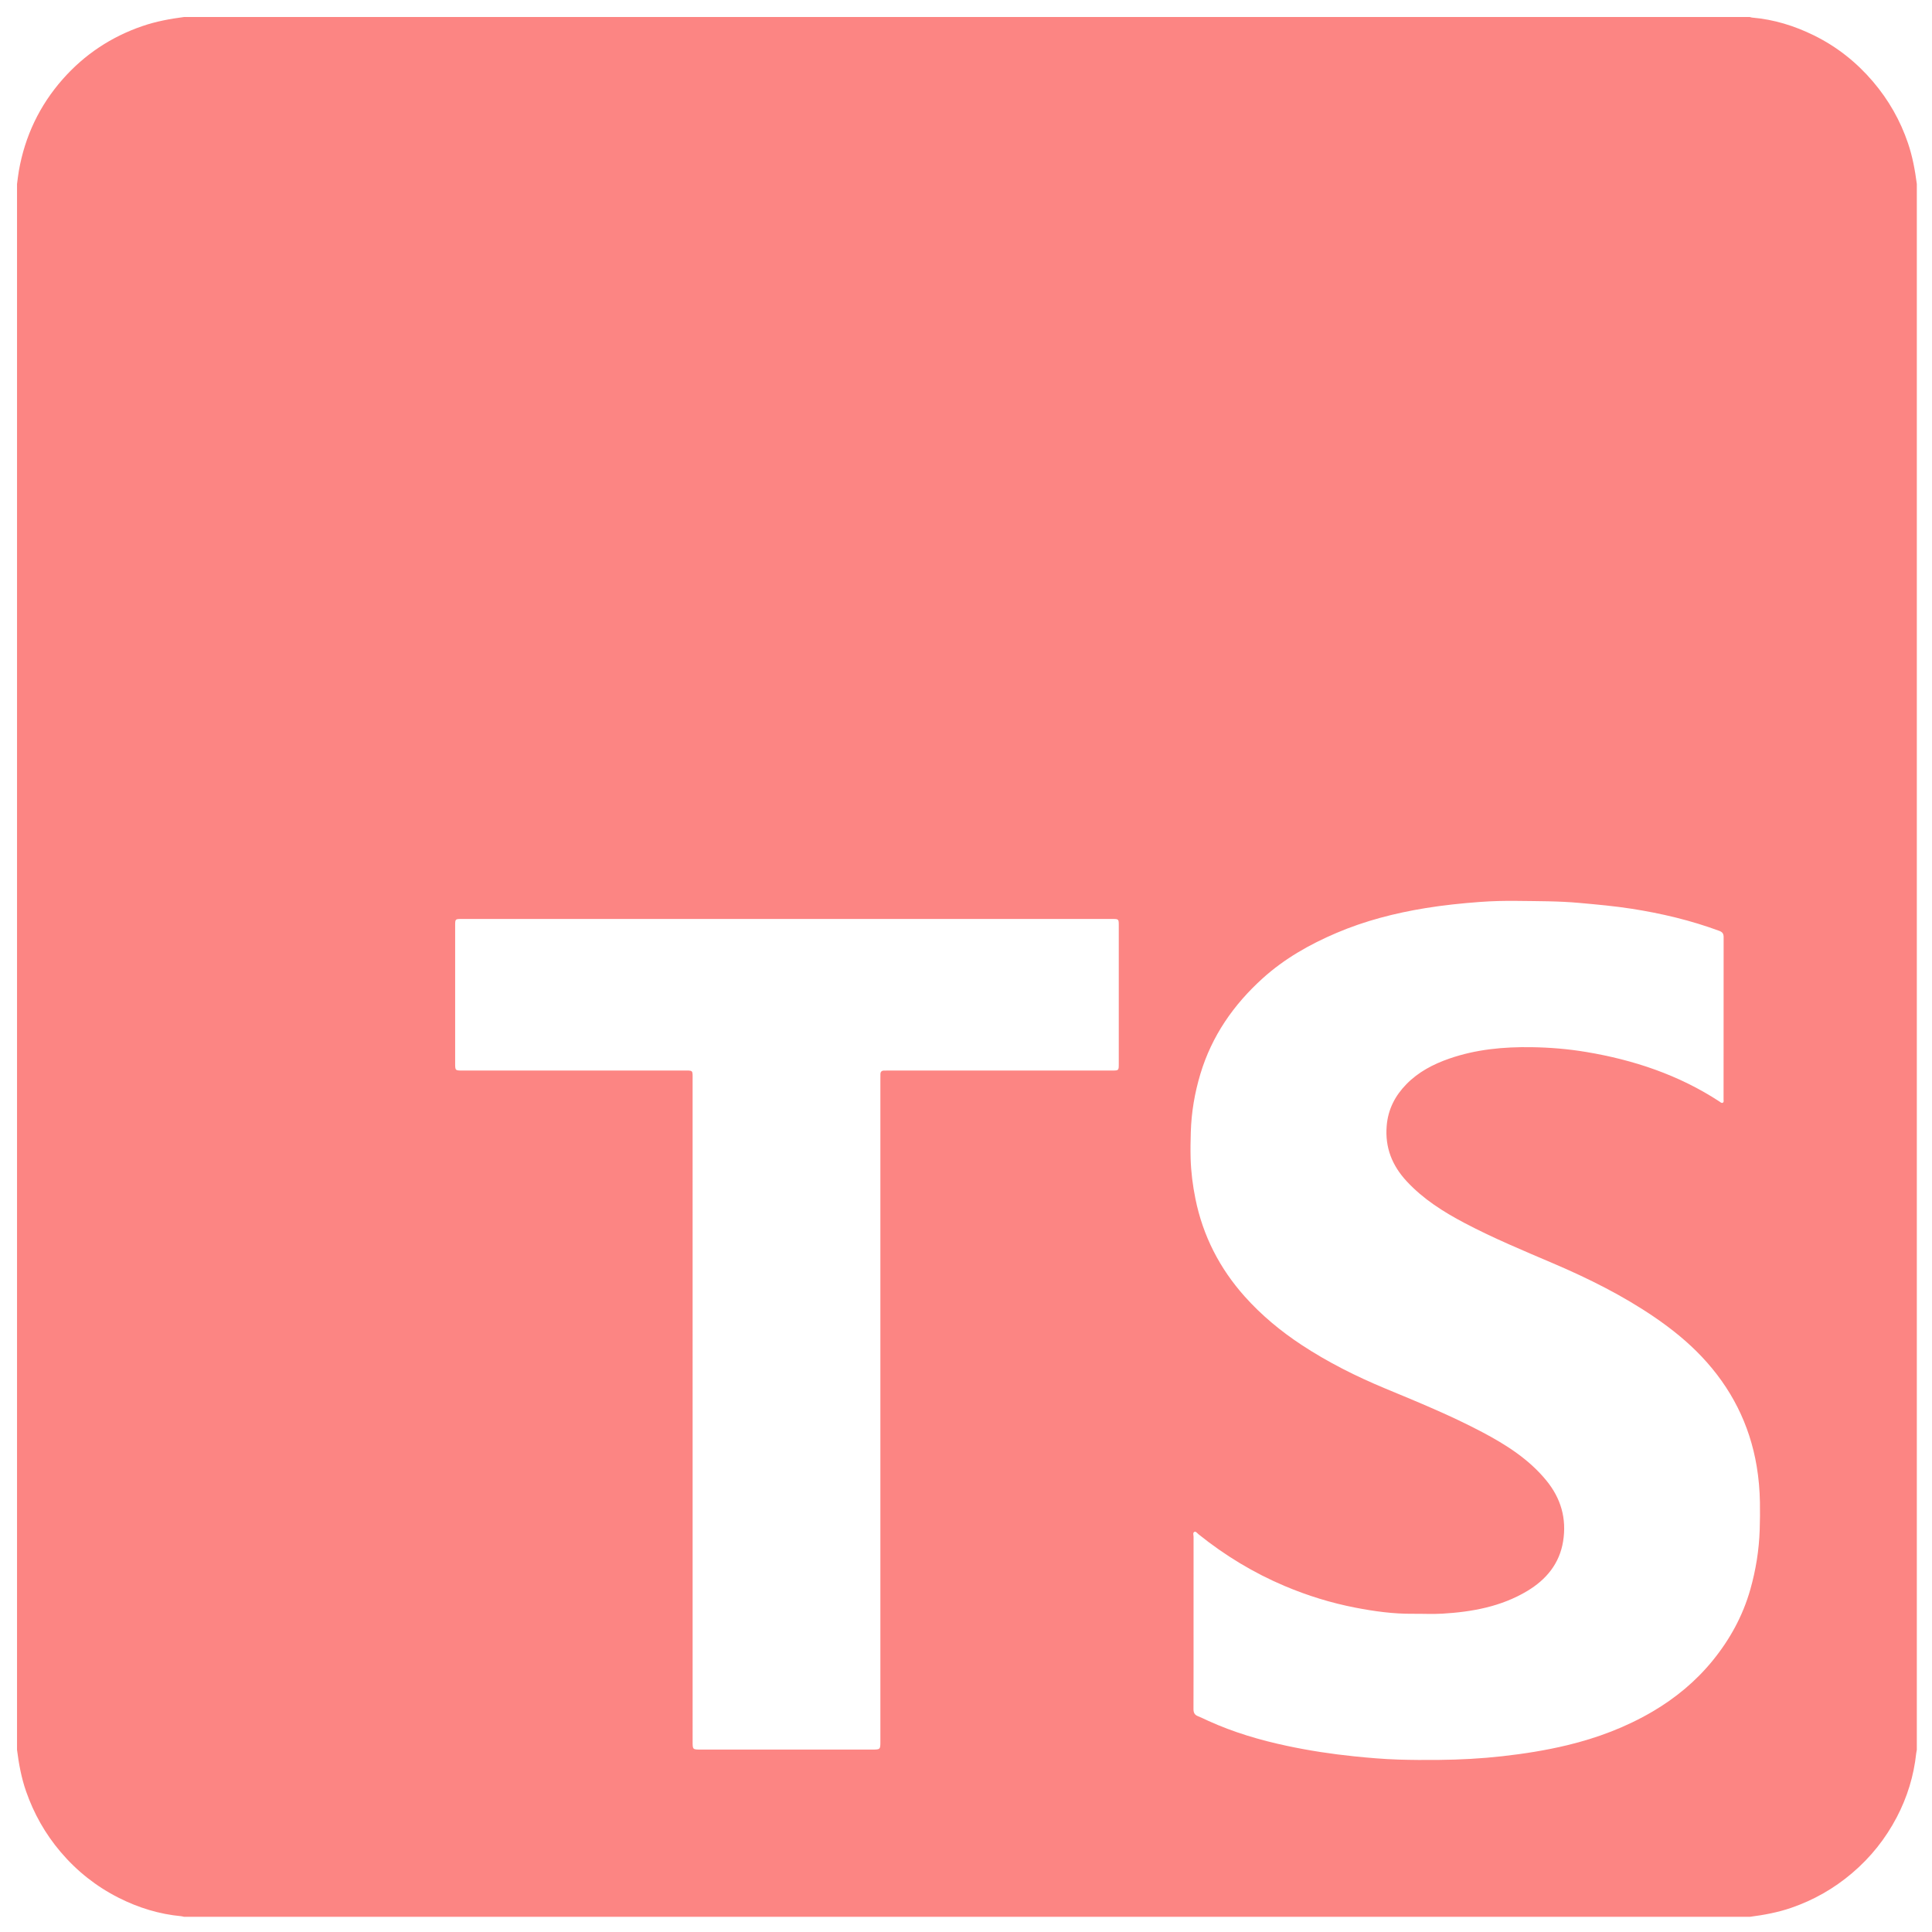
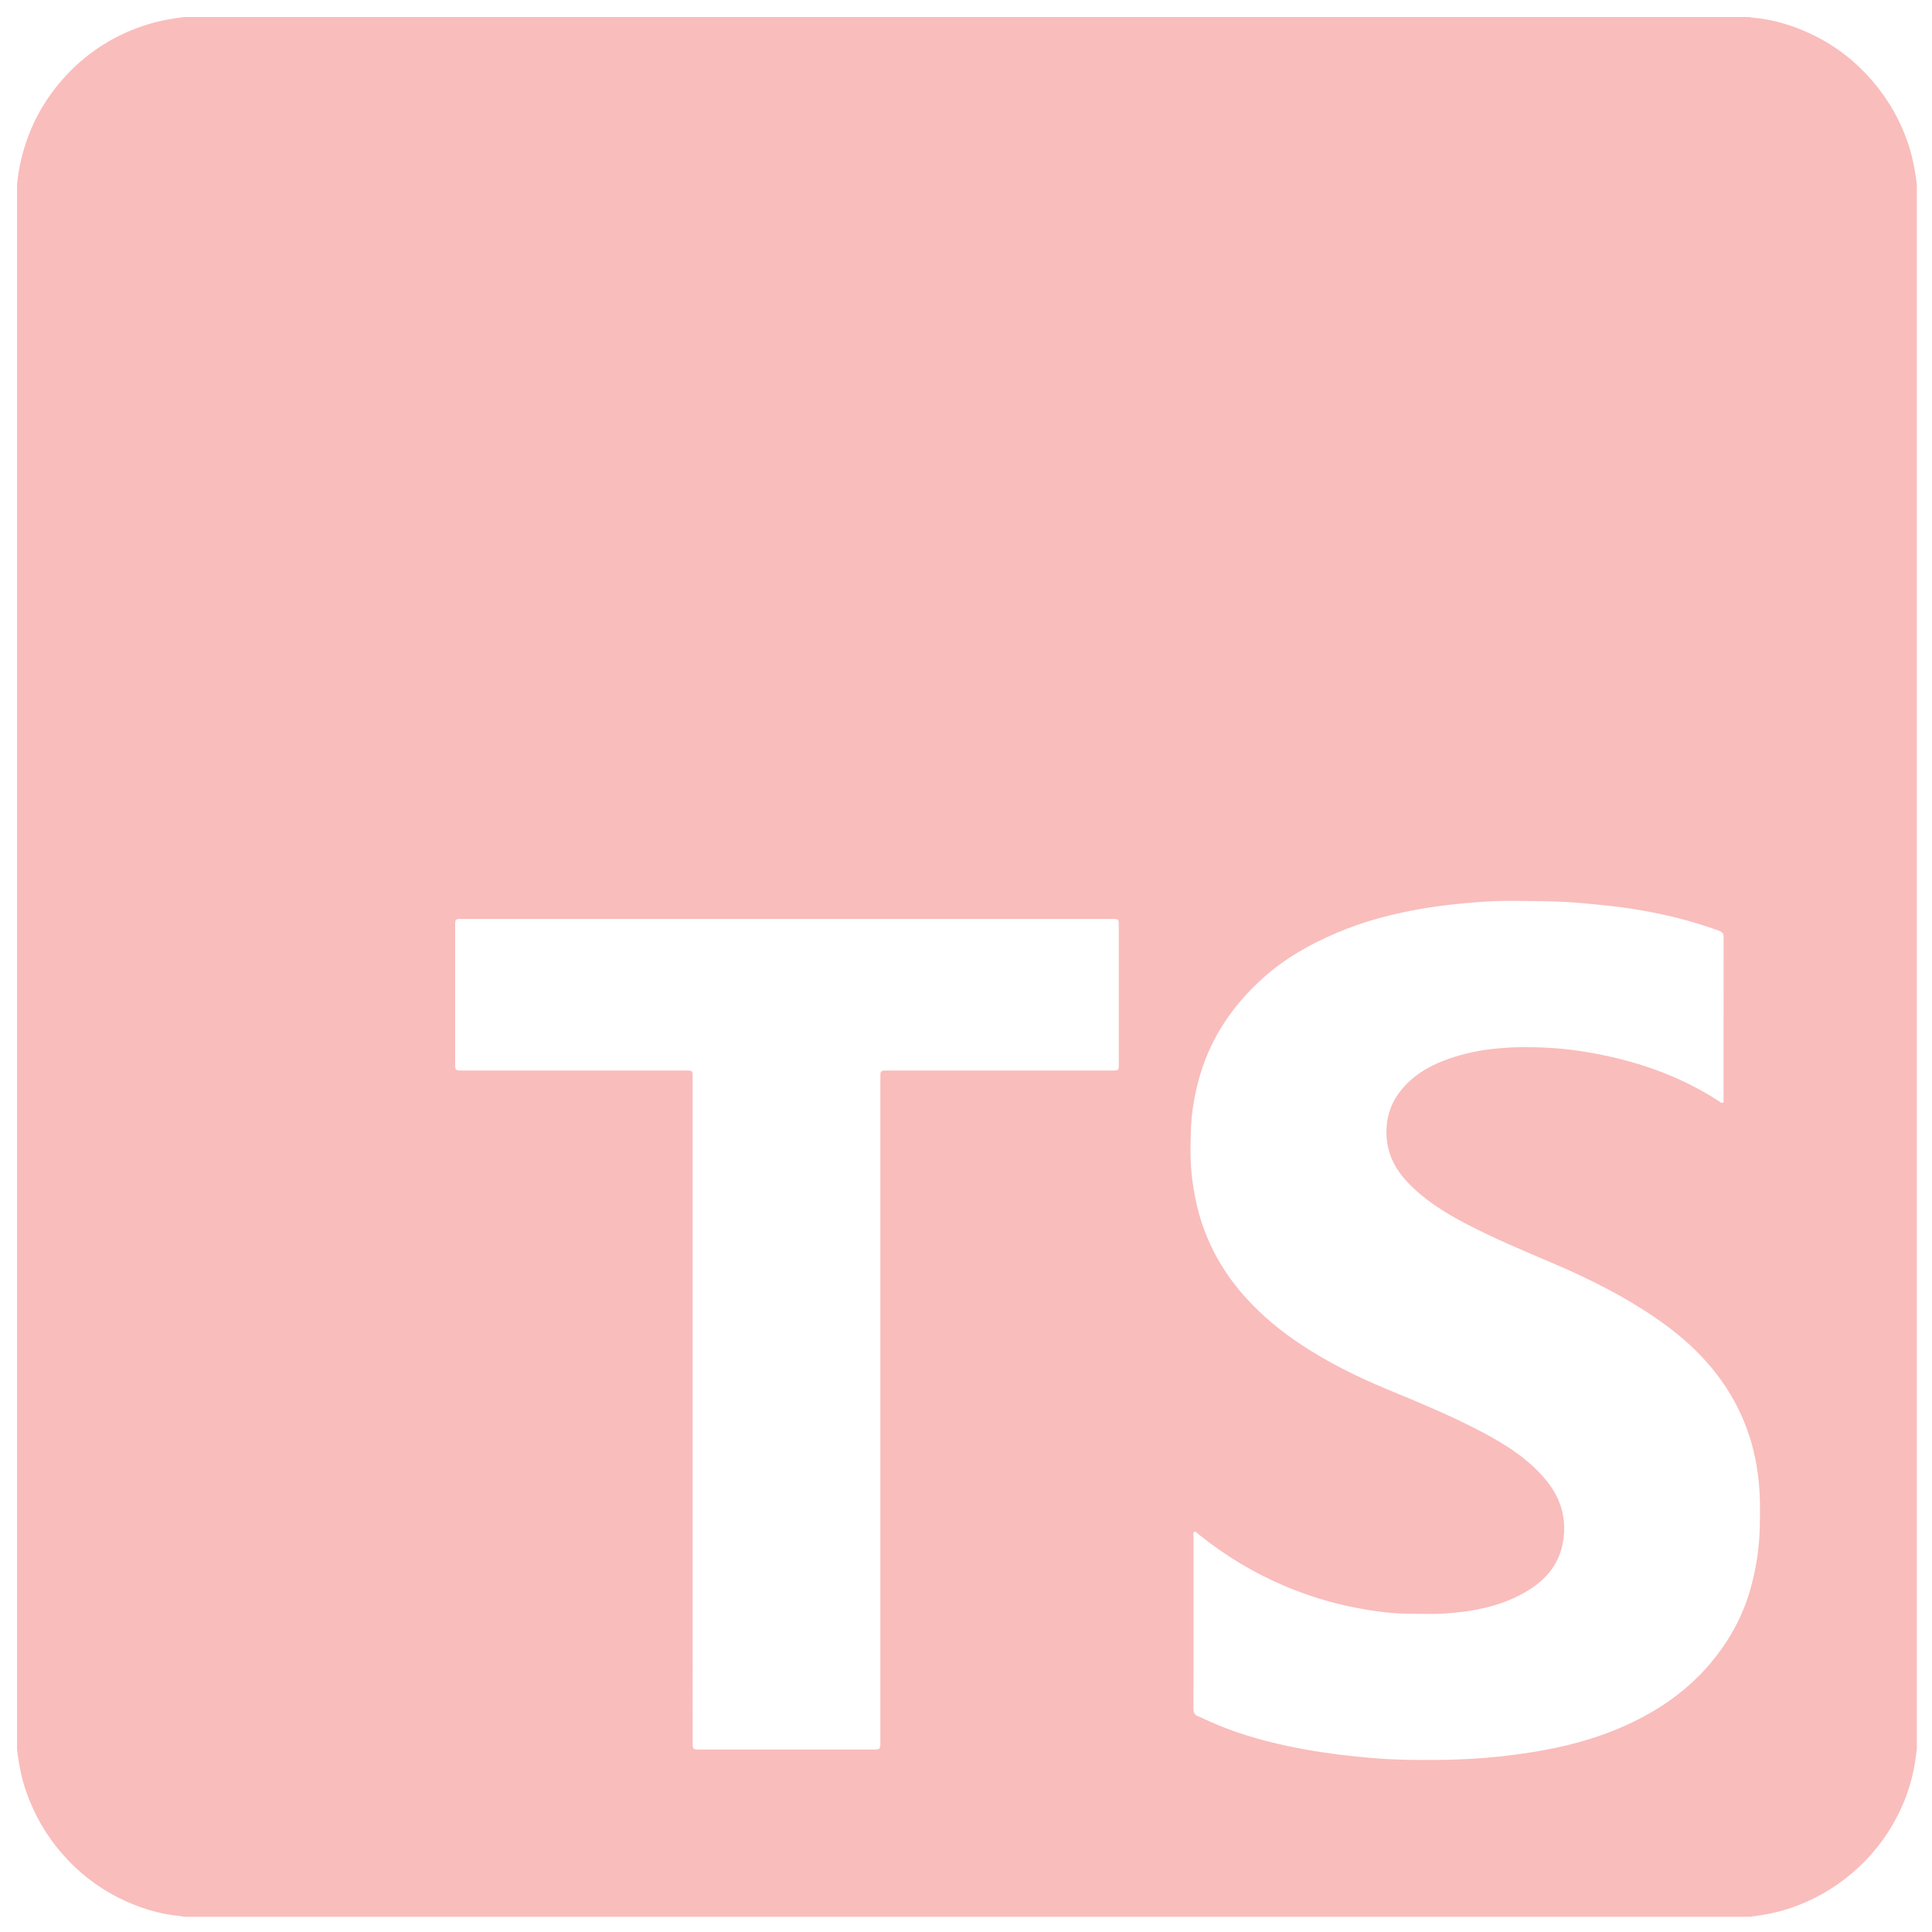
<svg xmlns="http://www.w3.org/2000/svg" version="1.1" id="Capa_1" x="0px" y="0px" width="300px" height="300px" viewBox="0 0 300 300" enable-background="new 0 0 300 300" xml:space="preserve">
  <g>
-     <path fill="#FC8583" d="M2.644,271.716c0-81.048,0-162.096,0-243.145c0.094-0.686,0.167-1.376,0.286-2.058   c0.944-5.363,3.202-10.121,6.793-14.198c3.389-3.847,7.547-6.609,12.414-8.273c2.091-0.715,4.249-1.118,6.434-1.4   c81.048,0,162.096,0,243.145,0c0.115,0.03,0.229,0.077,0.346,0.087c3.384,0.287,6.578,1.277,9.603,2.765   c3.542,1.743,6.586,4.147,9.158,7.162c2.441,2.862,4.259,6.057,5.462,9.614c0.693,2.049,1.079,4.162,1.359,6.299   c0,81.048,0,162.096,0,243.145c-0.033,0.188-0.078,0.374-0.099,0.564c-0.374,3.492-1.392,6.799-3.015,9.899   c-1.749,3.34-4.065,6.243-6.955,8.695c-2.812,2.385-5.946,4.171-9.424,5.37c-2.089,0.72-4.249,1.119-6.434,1.4   c-81.048,0-162.096,0-243.145,0c-0.139-0.032-0.277-0.079-0.418-0.092c-3.428-0.316-6.668-1.317-9.722-2.861   c-3.476-1.757-6.483-4.131-9.017-7.115c-2.388-2.811-4.161-5.953-5.369-9.425C3.32,276.064,2.924,273.902,2.644,271.716z    M185.334,251.896c0,4.489,0.008,8.978-0.011,13.467c-0.002,0.554,0.153,0.909,0.678,1.119c0.555,0.222,1.092,0.491,1.637,0.738   c3.921,1.781,8.024,2.99,12.226,3.883c3.441,0.731,6.911,1.263,10.414,1.62c2.262,0.231,4.527,0.427,6.792,0.501   c2.123,0.069,4.253,0.077,6.382,0.054c3.284-0.034,6.55-0.205,9.814-0.571c3.405-0.381,6.781-0.914,10.108-1.716   c4.655-1.123,9.099-2.791,13.249-5.229c3.574-2.1,6.712-4.705,9.321-7.909c2.671-3.28,4.68-6.939,5.842-11.034   c0.859-3.03,1.356-6.119,1.459-9.263c0.047-1.429,0.062-2.861,0.036-4.295c-0.033-1.875-0.194-3.735-0.501-5.571   c-1.094-6.539-3.983-12.206-8.529-17.019c-2.195-2.324-4.681-4.324-7.315-6.123c-4.926-3.363-10.245-6.013-15.713-8.351   c-4.647-1.987-9.316-3.922-13.791-6.28c-3.297-1.738-6.426-3.712-8.994-6.479c-2.266-2.442-3.391-5.239-3.114-8.615   c0.211-2.574,1.311-4.684,3.067-6.476c1.863-1.902,4.175-3.109,6.668-3.973c4.144-1.436,8.424-1.835,12.788-1.768   c2.834,0.043,5.639,0.276,8.427,0.74c7.4,1.233,14.395,3.562,20.719,7.696c0.152,0.099,0.309,0.288,0.508,0.195   c0.215-0.101,0.133-0.341,0.133-0.521c0.004-8.402,0.001-16.804,0.01-25.206c0.001-0.504-0.176-0.78-0.662-0.96   c-4.418-1.636-8.975-2.715-13.621-3.44c-2.694-0.42-5.407-0.659-8.123-0.906c-3.227-0.294-6.462-0.269-9.686-0.313   c-1.919-0.026-3.87,0.022-5.809,0.167c-2.818,0.21-5.624,0.501-8.406,0.955c-4.735,0.773-9.365,1.961-13.796,3.847   c-4.171,1.776-8.085,3.995-11.458,7.041c-4.529,4.089-7.915,8.958-9.689,14.864c-0.886,2.95-1.399,5.959-1.487,9.036   c-0.039,1.358-0.067,2.716-0.028,4.079c0.061,2.115,0.327,4.196,0.745,6.262c1.166,5.77,3.769,10.834,7.68,15.205   c2.583,2.887,5.556,5.348,8.791,7.481c4.115,2.713,8.504,4.906,13.048,6.794c5.066,2.104,10.146,4.182,15.001,6.749   c3.721,1.967,7.255,4.201,9.971,7.519c2.267,2.77,3.173,5.913,2.605,9.439c-0.561,3.486-2.629,5.956-5.57,7.721   c-4.048,2.428-8.556,3.245-13.185,3.52c-1.523,0.09-3.056,0.003-4.585,0.017c-3.006,0.028-5.968-0.38-8.906-0.949   c-3.771-0.73-7.424-1.858-10.967-3.354c-4.845-2.046-9.292-4.745-13.387-8.034c-0.204-0.164-0.419-0.484-0.644-0.388   c-0.299,0.128-0.138,0.514-0.139,0.783C185.331,243.062,185.333,247.479,185.334,251.896z M136.705,218.975   c0-17.067,0-34.133,0-51.2c0-0.312,0.012-0.624,0.005-0.936c-0.01-0.428,0.199-0.611,0.615-0.601   c0.288,0.007,0.576-0.005,0.864-0.005c11.498,0,22.995,0,34.493-0.001c1.038,0,1.041-0.004,1.041-1.048   c0.001-7.153,0.001-14.306,0-21.459c0-1.026-0.004-1.029-1.06-1.029c-33.653-0.001-67.306-0.001-100.959,0   c-1.026,0-1.029,0.004-1.029,1.06c-0.001,7.105-0.001,14.21,0,21.315c0,1.159,0.002,1.161,1.145,1.161   c11.402,0,22.803-0.001,34.205,0.002c1.664,0.001,1.523-0.155,1.523,1.499c0.002,34.229,0.002,68.458,0.002,102.687   c0,1.25,0.001,1.251,1.271,1.251c8.857,0,17.715,0,26.572,0c1.311,0,1.312-0.001,1.312-1.283   C136.705,253.252,136.705,236.114,136.705,218.975z" />
+     <path fill="#f9bdbc" d="M2.644,271.716c0-81.048,0-162.096,0-243.145c0.094-0.686,0.167-1.376,0.286-2.058   c0.944-5.363,3.202-10.121,6.793-14.198c3.389-3.847,7.547-6.609,12.414-8.273c2.091-0.715,4.249-1.118,6.434-1.4   c81.048,0,162.096,0,243.145,0c0.115,0.03,0.229,0.077,0.346,0.087c3.384,0.287,6.578,1.277,9.603,2.765   c3.542,1.743,6.586,4.147,9.158,7.162c2.441,2.862,4.259,6.057,5.462,9.614c0.693,2.049,1.079,4.162,1.359,6.299   c0,81.048,0,162.096,0,243.145c-0.033,0.188-0.078,0.374-0.099,0.564c-0.374,3.492-1.392,6.799-3.015,9.899   c-1.749,3.34-4.065,6.243-6.955,8.695c-2.812,2.385-5.946,4.171-9.424,5.37c-2.089,0.72-4.249,1.119-6.434,1.4   c-81.048,0-162.096,0-243.145,0c-0.139-0.032-0.277-0.079-0.418-0.092c-3.428-0.316-6.668-1.317-9.722-2.861   c-3.476-1.757-6.483-4.131-9.017-7.115c-2.388-2.811-4.161-5.953-5.369-9.425C3.32,276.064,2.924,273.902,2.644,271.716z    M185.334,251.896c0,4.489,0.008,8.978-0.011,13.467c-0.002,0.554,0.153,0.909,0.678,1.119c0.555,0.222,1.092,0.491,1.637,0.738   c3.921,1.781,8.024,2.99,12.226,3.883c3.441,0.731,6.911,1.263,10.414,1.62c2.262,0.231,4.527,0.427,6.792,0.501   c2.123,0.069,4.253,0.077,6.382,0.054c3.284-0.034,6.55-0.205,9.814-0.571c3.405-0.381,6.781-0.914,10.108-1.716   c4.655-1.123,9.099-2.791,13.249-5.229c3.574-2.1,6.712-4.705,9.321-7.909c2.671-3.28,4.68-6.939,5.842-11.034   c0.859-3.03,1.356-6.119,1.459-9.263c0.047-1.429,0.062-2.861,0.036-4.295c-0.033-1.875-0.194-3.735-0.501-5.571   c-1.094-6.539-3.983-12.206-8.529-17.019c-2.195-2.324-4.681-4.324-7.315-6.123c-4.926-3.363-10.245-6.013-15.713-8.351   c-4.647-1.987-9.316-3.922-13.791-6.28c-3.297-1.738-6.426-3.712-8.994-6.479c-2.266-2.442-3.391-5.239-3.114-8.615   c0.211-2.574,1.311-4.684,3.067-6.476c1.863-1.902,4.175-3.109,6.668-3.973c4.144-1.436,8.424-1.835,12.788-1.768   c2.834,0.043,5.639,0.276,8.427,0.74c7.4,1.233,14.395,3.562,20.719,7.696c0.152,0.099,0.309,0.288,0.508,0.195   c0.215-0.101,0.133-0.341,0.133-0.521c0.004-8.402,0.001-16.804,0.01-25.206c0.001-0.504-0.176-0.78-0.662-0.96   c-4.418-1.636-8.975-2.715-13.621-3.44c-2.694-0.42-5.407-0.659-8.123-0.906c-3.227-0.294-6.462-0.269-9.686-0.313   c-1.919-0.026-3.87,0.022-5.809,0.167c-2.818,0.21-5.624,0.501-8.406,0.955c-4.735,0.773-9.365,1.961-13.796,3.847   c-4.171,1.776-8.085,3.995-11.458,7.041c-4.529,4.089-7.915,8.958-9.689,14.864c-0.886,2.95-1.399,5.959-1.487,9.036   c-0.039,1.358-0.067,2.716-0.028,4.079c0.061,2.115,0.327,4.196,0.745,6.262c1.166,5.77,3.769,10.834,7.68,15.205   c2.583,2.887,5.556,5.348,8.791,7.481c4.115,2.713,8.504,4.906,13.048,6.794c5.066,2.104,10.146,4.182,15.001,6.749   c3.721,1.967,7.255,4.201,9.971,7.519c2.267,2.77,3.173,5.913,2.605,9.439c-0.561,3.486-2.629,5.956-5.57,7.721   c-4.048,2.428-8.556,3.245-13.185,3.52c-1.523,0.09-3.056,0.003-4.585,0.017c-3.006,0.028-5.968-0.38-8.906-0.949   c-3.771-0.73-7.424-1.858-10.967-3.354c-4.845-2.046-9.292-4.745-13.387-8.034c-0.204-0.164-0.419-0.484-0.644-0.388   c-0.299,0.128-0.138,0.514-0.139,0.783C185.331,243.062,185.333,247.479,185.334,251.896z M136.705,218.975   c0-17.067,0-34.133,0-51.2c0-0.312,0.012-0.624,0.005-0.936c-0.01-0.428,0.199-0.611,0.615-0.601   c0.288,0.007,0.576-0.005,0.864-0.005c11.498,0,22.995,0,34.493-0.001c1.038,0,1.041-0.004,1.041-1.048   c0.001-7.153,0.001-14.306,0-21.459c0-1.026-0.004-1.029-1.06-1.029c-33.653-0.001-67.306-0.001-100.959,0   c-1.026,0-1.029,0.004-1.029,1.06c-0.001,7.105-0.001,14.21,0,21.315c0,1.159,0.002,1.161,1.145,1.161   c11.402,0,22.803-0.001,34.205,0.002c1.664,0.001,1.523-0.155,1.523,1.499c0.002,34.229,0.002,68.458,0.002,102.687   c0,1.25,0.001,1.251,1.271,1.251c8.857,0,17.715,0,26.572,0c1.311,0,1.312-0.001,1.312-1.283   C136.705,253.252,136.705,236.114,136.705,218.975z" />
  </g>
</svg>
